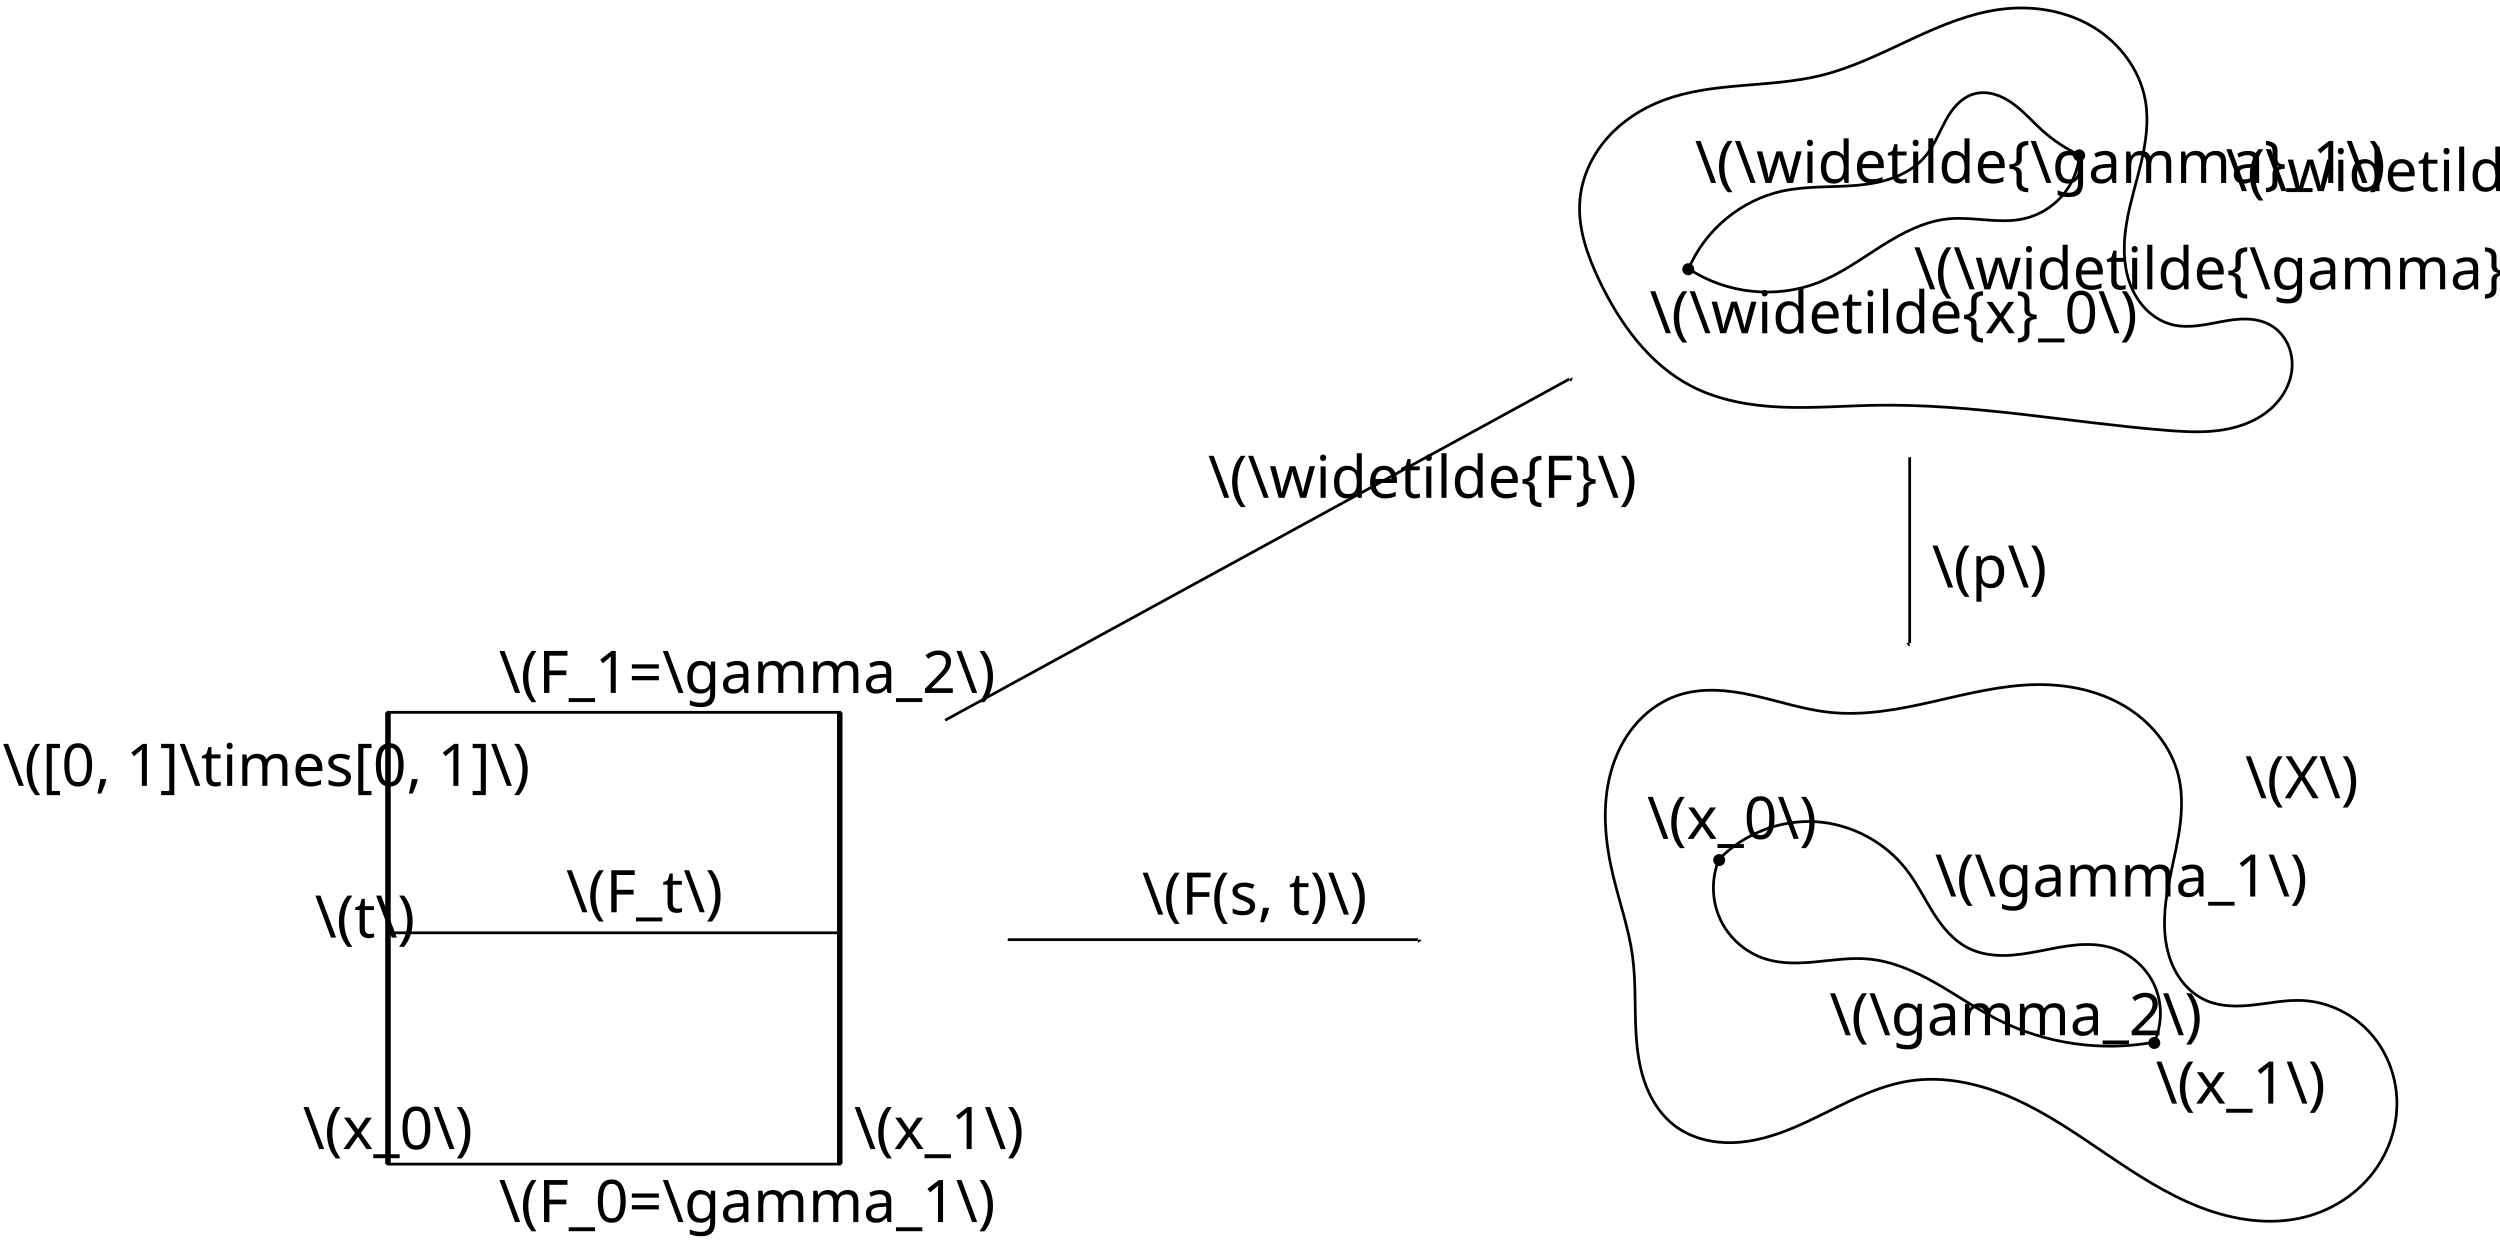
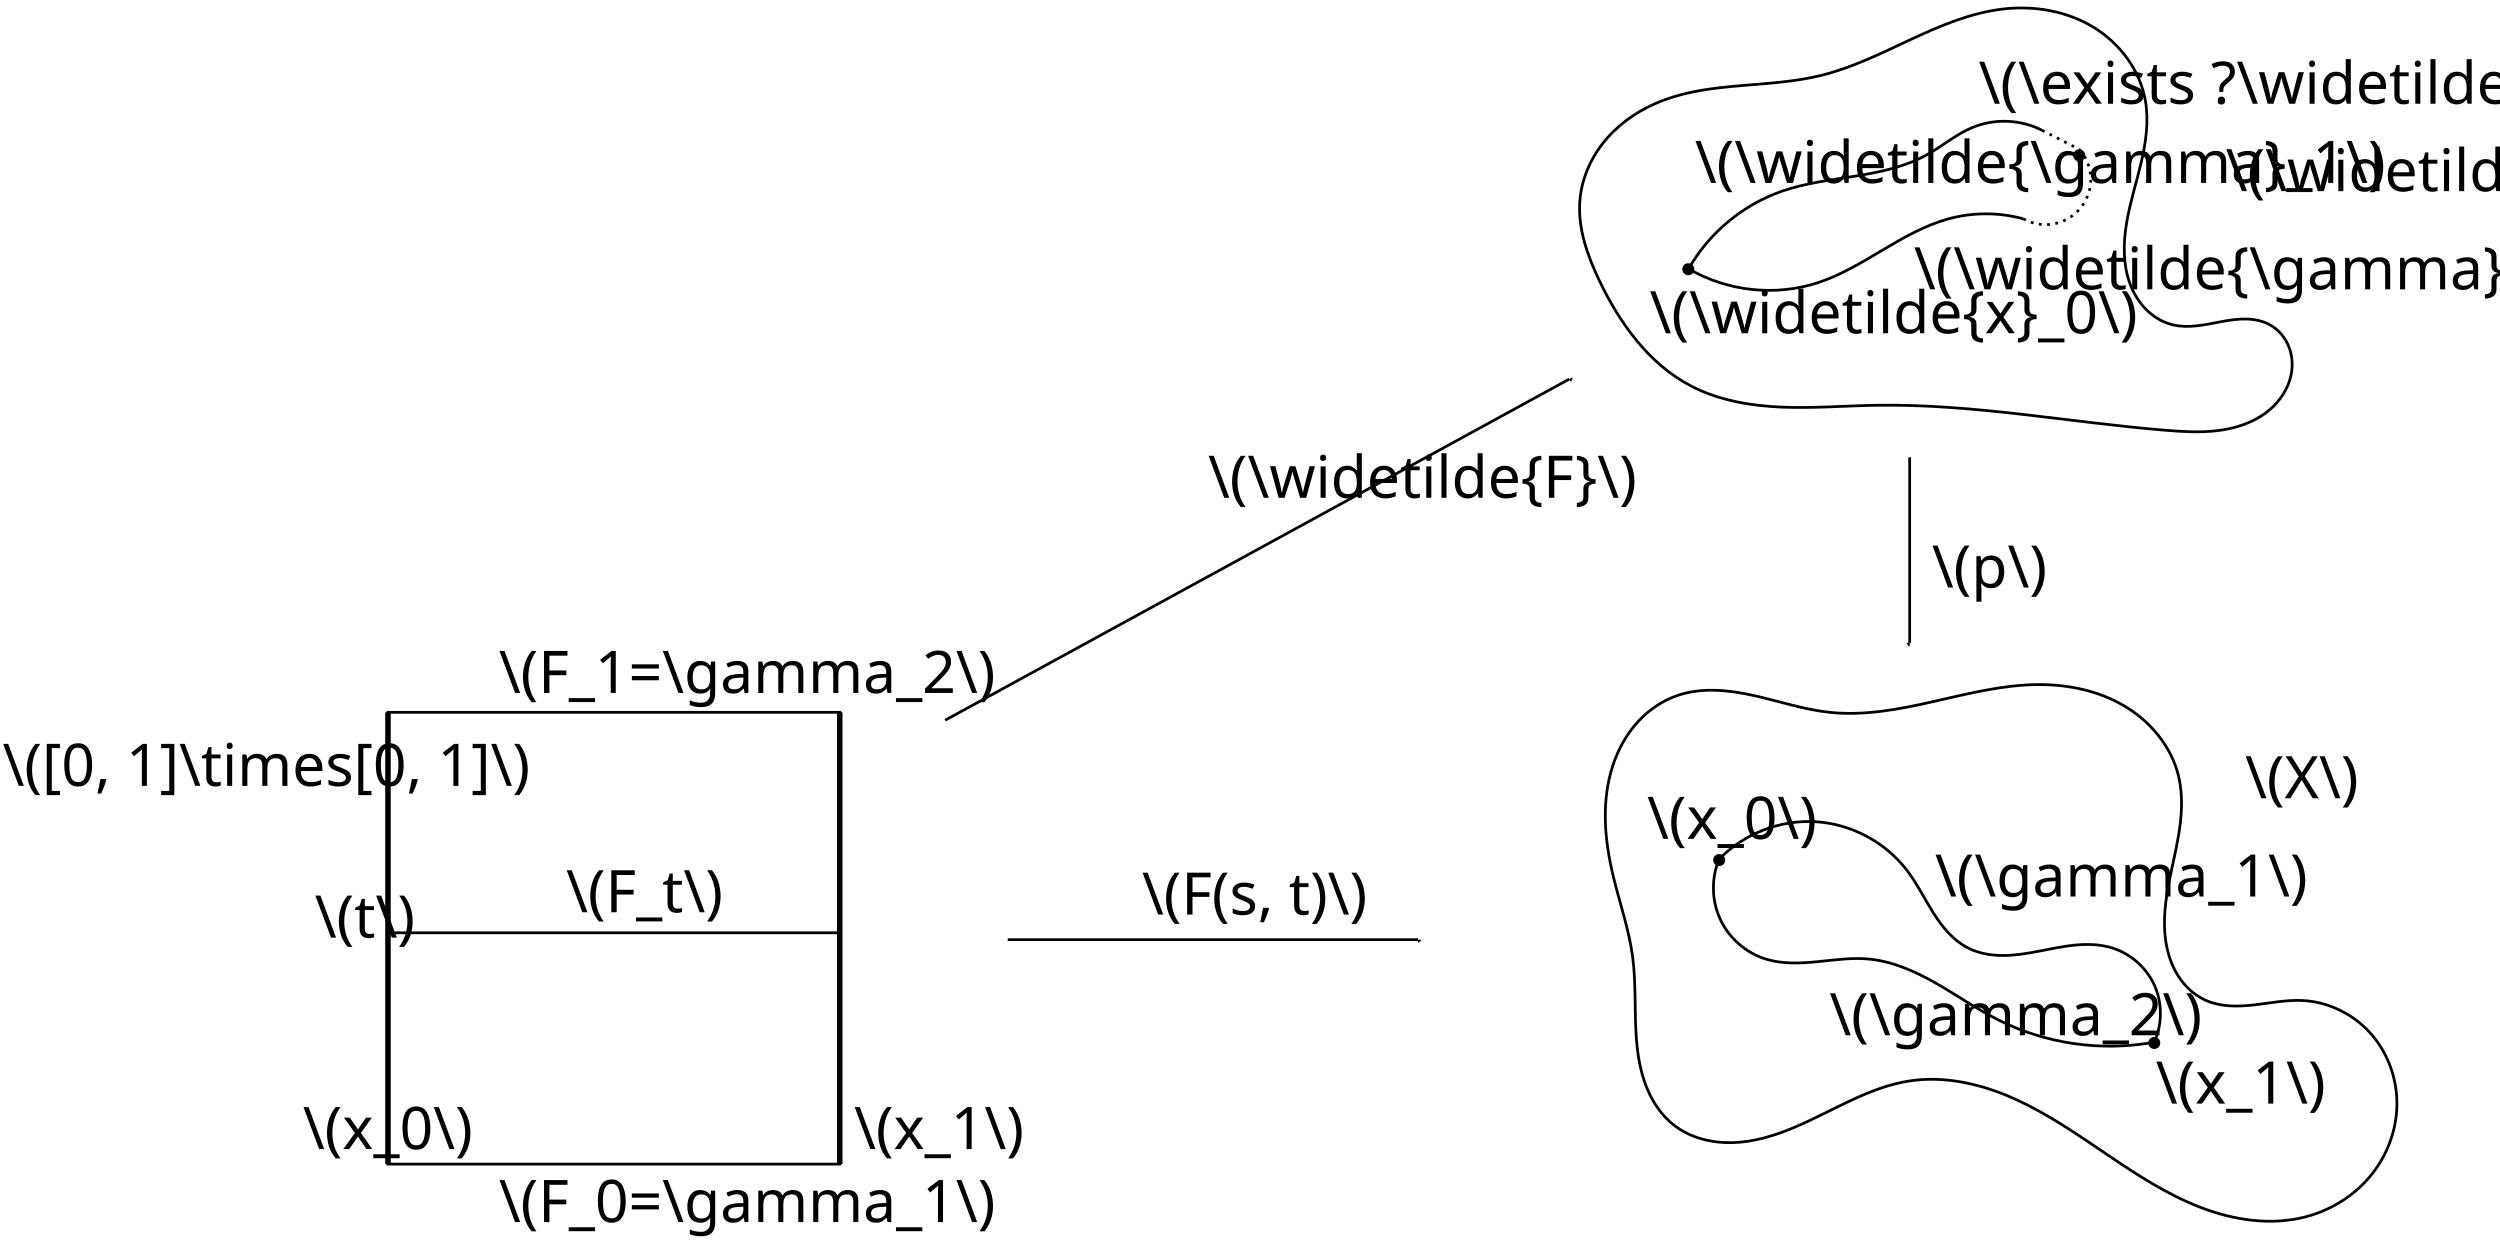
<svg xmlns="http://www.w3.org/2000/svg" width="240mm" height="120mm" viewBox="0 0 240 120" version="1.1" id="svg8">
  <defs id="defs2">
    <marker id="marker-arrow-1" orient="auto-start-reverse" refY="0" refX="0" markerHeight="3" markerWidth="2">
      <g transform="scale(1.393333)" id="g1070">
        <path d="M -1.554,2.072 C -1.425,1.295 0,0.13 0.389,0 0,-0.13 -1.425,-1.295 -1.554,-2.072" style="fill:none;stroke:#000000;stroke-width:{0.6};stroke-linecap:round;stroke-linejoin:round;stroke-miterlimit:10;stroke-dasharray:none;stroke-opacity:1�        inkscape:connector-curvature=" id="path1068" />
+ 
0" /&gt;
   </g>
    </marker>
    <marker id="marker-arrow-1-7" orient="auto-start-reverse" refY="0" refX="0" markerHeight="3" markerWidth="2">
      <g transform="scale(1.393333)" id="g1655">
        <path d="M -1.554,2.072 C -1.425,1.295 0,0.13 0.389,0 0,-0.13 -1.425,-1.295 -1.554,-2.072" style="fill:none;stroke:#000000;stroke-width:{0.6};stroke-linecap:round;stroke-linejoin:round;stroke-miterlimit:10;stroke-dasharray:none;stroke-opacity:1�        inkscape:connector-curvature=" id="path1653" />
+ 
0" /&gt;
   </g>
    </marker>
    <marker id="marker-arrow-1-70" orient="auto-start-reverse" refY="0" refX="0" markerHeight="3" markerWidth="2">
      <g transform="scale(1.393333)" id="g24821">
        <path d="M -1.554,2.072 C -1.425,1.295 0,0.13 0.389,0 0,-0.13 -1.425,-1.295 -1.554,-2.072" style="fill:none;stroke:#000000;stroke-width:{0.6};stroke-linecap:round;stroke-linejoin:round;stroke-miterlimit:10;stroke-dasharray:none;stroke-opacity:1�        inkscape:connector-curvature=" id="path24819" />
+ 
0" /&gt;
   </g>
    </marker>
  </defs>
  <g id="layer1" transform="translate(0,-177)">
    <rect style="font-variation-settings:normal;opacity:1;vector-effect:none;fill:none;fill-opacity:1;fill-rule:evenodd;stroke:#000000;stroke-width:0.265;stroke-linecap:butt;stroke-linejoin:miter;stroke-miterlimit:4;stroke-dasharray:none;stroke-dashoffset:0;stroke-opacity:1;-inkscape-stroke:none;marker-start:none;marker-end:none;stop-color:#000000;stop-opacity:1" id="rect845" width="43.371" height="43.371" x="37.245" y="245.383" />
    <path style="fill:none;fill-opacity:1;stroke:#000000;stroke-width:0.265;stroke-linecap:butt;stroke-linejoin:miter;stroke-dasharray:none;stroke-opacity:1;marker-start:none;marker-end:url(#marker-arrow-1)" d="M 96.742,267.207 H 136.122" id="path1064" />
    <path style="fill:none;stroke:#000000;stroke-width:0.265px;stroke-linecap:butt;stroke-linejoin:miter;stroke-opacity:1" d="m 154.859,261.081 c -0.78,-3.267 -1.107,-6.728 -0.215,-9.967 0.446,-1.619 1.198,-3.163 2.272,-4.454 1.074,-1.291 2.477,-2.322 4.063,-2.875 2.347,-0.818 4.934,-0.559 7.36,-0.019 2.427,0.539 4.803,1.349 7.274,1.616 3.349,0.361 6.719,-0.289 10.004,-1.034 3.285,-0.745 6.584,-1.591 9.952,-1.627 2.91,-0.031 5.87,0.572 8.374,2.054 2.504,1.482 4.515,3.897 5.196,6.726 0.453,1.882 0.315,3.858 -0.01,5.766 -0.325,1.908 -0.834,3.782 -1.123,5.696 -0.289,1.914 -0.351,3.902 0.209,5.755 0.28,0.926 0.715,1.81 1.319,2.567 0.604,0.756 1.379,1.382 2.267,1.768 1.438,0.626 3.074,0.594 4.632,0.414 1.558,-0.181 3.114,-0.501 4.681,-0.414 2.473,0.138 4.858,1.334 6.497,3.191 1.639,1.858 2.524,4.346 2.493,6.823 -0.031,2.477 -0.966,4.922 -2.545,6.83 -1.579,1.909 -3.784,3.277 -6.179,3.909 -3.336,0.881 -6.923,0.341 -10.142,-0.901 -3.219,-1.242 -6.131,-3.153 -8.988,-5.087 -2.857,-1.934 -5.709,-3.918 -8.856,-5.331 -3.148,-1.413 -6.652,-2.237 -10.063,-1.719 -3.971,0.603 -7.432,2.931 -11.135,4.487 -1.852,0.778 -3.809,1.373 -5.816,1.437 -2.007,0.065 -4.078,-0.437 -5.665,-1.667 -1.138,-0.882 -1.986,-2.103 -2.551,-3.427 -0.565,-1.324 -0.858,-2.751 -1.008,-4.182 -0.301,-2.863 -0.045,-5.769 -0.432,-8.622 -0.356,-2.624 -1.248,-5.141 -1.863,-7.716 z" id="path1178" />
    <path style="fill:none;stroke:#000000;stroke-width:0.265px;stroke-linecap:butt;stroke-linejoin:miter;stroke-opacity:1" d="m 151.67,196.216 c 0.182,-2.185 1.15,-4.274 2.591,-5.927 1.441,-1.652 3.34,-2.877 5.391,-3.652 4.801,-1.813 10.183,-1.17 15.167,-2.395 3.036,-0.746 5.854,-2.167 8.689,-3.485 2.834,-1.318 5.766,-2.558 8.873,-2.901 2.949,-0.325 6.029,0.206 8.568,1.742 2.539,1.536 4.483,4.117 5.002,7.038 0.348,1.957 0.066,3.974 -0.385,5.91 -0.45,1.936 -1.068,3.835 -1.403,5.795 -0.335,1.96 -0.374,4.022 0.314,5.887 0.344,0.933 0.869,1.804 1.574,2.505 0.705,0.701 1.593,1.227 2.56,1.455 1.536,0.362 3.134,-0.032 4.686,-0.319 0.776,-0.144 1.562,-0.261 2.351,-0.242 0.789,0.019 1.586,0.179 2.276,0.562 0.733,0.407 1.323,1.058 1.684,1.815 0.361,0.757 0.496,1.615 0.417,2.45 -0.159,1.67 -1.168,3.189 -2.517,4.186 -1.348,0.997 -3.007,1.511 -4.672,1.707 -1.666,0.196 -3.351,0.091 -5.022,-0.047 -9.233,-0.763 -18.409,-2.543 -27.672,-2.395 -3.023,0.049 -6.045,0.303 -9.066,0.18 -3.021,-0.122 -6.082,-0.641 -8.761,-2.043 -4.025,-2.106 -6.823,-6.012 -8.781,-10.111 -1.154,-2.416 -2.085,-5.048 -1.863,-7.716 z" id="path1178-6" />
    <path style="fill:none;stroke:black;stroke-width:0.265;stroke-linecap:butt;stroke-linejoin:miter;stroke-opacity:1;fill-opacity:1;marker-start:none;marker-end:url(#marker-arrow-1);stroke-dasharray:none" d="m 183.329,220.903 v 17.827" id="path1649" />
    <text xml:space="preserve" style="font-size:5.644px;line-height:1.25;font-family:sans-serif;letter-spacing:0px;word-spacing:0px;stroke-width:0.265" x="185.458" y="233.409" id="text1864">
      <tspan id="tspan1862" style="stroke-width:0.265" x="185.458" y="233.409">\(p\)</tspan>
    </text>
    <text xml:space="preserve" style="font-size:5.644px;line-height:1.25;font-family:sans-serif;letter-spacing:0px;word-spacing:0px;stroke-width:0.265" x="213.663" y="195.348" id="text2248">
      <tspan id="tspan2246" style="stroke-width:0.265" x="213.663" y="195.348">\(\widetilde{X}\)</tspan>
    </text>
    <text xml:space="preserve" style="font-size:5.644px;line-height:1.25;font-family:sans-serif;letter-spacing:0px;word-spacing:0px;stroke-width:0.265" x="215.525" y="253.631" id="text2632">
      <tspan style="stroke-width:0.265" x="215.525" y="253.631" id="tspan2638">\(X\)</tspan>
    </text>
    <text xml:space="preserve" style="font-size:5.644px;line-height:1.25;font-family:sans-serif;letter-spacing:0px;word-spacing:0px;stroke-width:0.265" x="47.888" y="243.52" id="text2878">
      <tspan id="tspan2876" style="stroke-width:0.265" x="47.888" y="243.52">\(F_1=\gamma_2\)</tspan>
    </text>
    <text xml:space="preserve" style="font-size:5.644px;line-height:1.25;font-family:sans-serif;letter-spacing:0px;word-spacing:0px;stroke-width:0.265" x="47.888" y="294.32" id="text3042">
      <tspan id="tspan3040" style="stroke-width:0.265" x="47.888" y="294.32">\(F_0=\gamma_1\)</tspan>
    </text>
    <text xml:space="preserve" style="font-size:5.644px;line-height:1.25;font-family:sans-serif;letter-spacing:0px;word-spacing:0px;stroke-width:0.265" x="29.075" y="287.316" id="text3170">
      <tspan id="tspan3168" style="stroke-width:0.265" x="29.075" y="287.316">\(x_0\)</tspan>
    </text>
    <text xml:space="preserve" style="font-size:5.644px;line-height:1.25;font-family:sans-serif;letter-spacing:0px;word-spacing:0px;stroke-width:0.265" x="81.992" y="287.316" id="text3334">
      <tspan id="tspan3332" style="stroke-width:0.265" x="81.992" y="287.316">\(x_1\)</tspan>
    </text>
    <path style="fill:none;fill-opacity:1;stroke:#000000;stroke-width:0.529;stroke-linecap:butt;stroke-linejoin:miter;stroke-dasharray:none;stroke-opacity:1;marker-start:none;marker-end:none" d="M 37.245,288.754 V 245.383" id="path4287" />
    <path style="fill:none;fill-opacity:1;stroke:#000000;stroke-width:0.529;stroke-linecap:butt;stroke-linejoin:miter;stroke-dasharray:none;stroke-opacity:1;marker-start:none;marker-end:none" d="M 80.616,288.754 V 245.383" id="path4287-8" />
    <text xml:space="preserve" style="font-size:5.644px;line-height:1.25;font-family:sans-serif;letter-spacing:0px;word-spacing:0px;stroke-width:0.265" x="109.625" y="264.806" id="text4798">
      <tspan id="tspan4796" style="stroke-width:0.265" x="109.625" y="264.806">\(F(s, t)\)</tspan>
    </text>
-     <path style="fill:none;stroke:#000000;stroke-width:0.265px;stroke-linecap:butt;stroke-linejoin:miter;stroke-opacity:1" d="m 162.109,202.799 c 1.573,-3.724 5.031,-6.593 8.981,-7.452 2.39,-0.52 4.872,-0.338 7.307,-0.568 1.218,-0.115 2.434,-0.337 3.57,-0.79 1.136,-0.453 2.193,-1.147 2.959,-2.101 0.792,-0.986 1.24,-2.196 1.848,-3.304 0.304,-0.554 0.652,-1.089 1.093,-1.543 0.44,-0.454 0.978,-0.824 1.583,-1.007 0.626,-0.189 1.304,-0.17 1.937,-0.004 0.632,0.166 1.221,0.473 1.757,0.848 1.071,0.75 1.93,1.758 2.901,2.634 1.069,0.963 2.28,1.767 3.582,2.378" id="path5214" />
+     <path style="fill:none;stroke:#000000;stroke-width:0.265px;stroke-linecap:butt;stroke-linejoin:miter;stroke-opacity:1" d="m 162.109,202.799 c 1.969,-3.454 5.224,-6.154 8.981,-7.452 2.256,-0.779 4.647,-1.061 7.004,-1.438 2.357,-0.378 4.74,-0.871 6.832,-2.021 1.51,-0.83 2.839,-1.988 4.429,-2.65 2.127,-0.885 4.642,-0.782 6.689,0.274" id="path5214" />
    <path style="font-variation-settings:normal;opacity:0.99;vector-effect:none;fill:#000000;fill-opacity:1;fill-rule:evenodd;stroke:none;stroke-width:0.265;stroke-linecap:butt;stroke-linejoin:round;stroke-miterlimit:4;stroke-dasharray:none;stroke-dashoffset:0;stroke-opacity:1;-inkscape-stroke:none;marker-start:none;marker-end:none;stop-color:#000000;stop-opacity:1" id="path5660-6" d="m 199.63,191.338 a 0.578,0.578 0 0 1 0.548,0.605 0.578,0.578 0 0 1 -0.604,0.549 0.578,0.578 0 0 1 -0.549,-0.604 0.578,0.578 0 0 1 0.603,-0.55" />
-     <path style="fill:none;stroke:#000000;stroke-width:0.265px;stroke-linecap:butt;stroke-linejoin:miter;stroke-opacity:1" d="m 162.104,202.799 c 3.611,2.402 8.408,2.914 12.445,1.329 2.177,-0.855 4.088,-2.254 6.065,-3.504 1.977,-1.251 4.113,-2.388 6.441,-2.615 1.195,-0.117 2.399,0.011 3.596,0.104 1.197,0.093 2.414,0.15 3.588,-0.104 1.421,-0.308 2.738,-1.082 3.699,-2.174 0.961,-1.092 1.562,-2.496 1.688,-3.945" id="path5218" />
+     <path style="fill:none;stroke:#000000;stroke-width:0.265px;stroke-linecap:butt;stroke-linejoin:miter;stroke-opacity:1" d="m 162.104,202.799 c 3.707,2.181 8.361,2.678 12.445,1.329 2.209,-0.73 4.216,-1.954 6.216,-3.143 2,-1.189 4.045,-2.363 6.289,-2.977 2.338,-0.639 4.847,-0.639 7.184,0" id="path5218" />
    <path style="fill:none;stroke:#000000;stroke-width:0.265px;stroke-linecap:butt;stroke-linejoin:miter;stroke-opacity:1" d="m 165.031,259.486 c 2.378,-2.452 5.85,-3.802 9.26,-3.601 3.41,0.201 6.699,1.949 8.773,4.664 0.971,1.271 1.675,2.721 2.528,4.074 0.853,1.353 1.902,2.648 3.326,3.376 1.043,0.534 2.233,0.732 3.405,0.728 1.172,-0.004 2.334,-0.203 3.484,-0.426 1.15,-0.223 2.299,-0.472 3.466,-0.579 1.167,-0.107 2.362,-0.067 3.482,0.277 1.788,0.549 3.314,1.898 4.078,3.605 0.764,1.707 0.755,3.743 -0.026,5.443" id="path5255" />
    <path style="fill:none;stroke:#000000;stroke-width:0.265px;stroke-linecap:butt;stroke-linejoin:miter;stroke-opacity:1" d="m 165.031,259.486 c -0.764,1.829 -0.721,3.978 0.116,5.774 0.837,1.796 2.455,3.212 4.346,3.803 1.575,0.492 3.267,0.425 4.91,0.265 1.642,-0.16 3.292,-0.409 4.935,-0.265 2.312,0.203 4.489,1.175 6.506,2.323 2.017,1.149 3.926,2.488 6,3.53 4.581,2.301 9.92,3.061 14.961,2.13" id="path5292" />
    <path style="font-variation-settings:normal;opacity:0.99;vector-effect:none;fill:#000000;fill-opacity:1;fill-rule:evenodd;stroke:none;stroke-width:0.265;stroke-linecap:butt;stroke-linejoin:round;stroke-miterlimit:4;stroke-dasharray:none;stroke-dashoffset:0;stroke-opacity:1;-inkscape-stroke:none;marker-start:none;marker-end:none;stop-color:#000000;stop-opacity:1" id="path5660" d="m 162.104,202.27 a 0.578,0.578 0 0 1 0.548,0.605 0.578,0.578 0 0 1 -0.604,0.549 0.578,0.578 0 0 1 -0.549,-0.604 0.578,0.578 0 0 1 0.603,-0.55" />
    <path style="font-variation-settings:normal;opacity:0.99;vector-effect:none;fill:#000000;fill-opacity:1;fill-rule:evenodd;stroke:none;stroke-width:0.265;stroke-linecap:butt;stroke-linejoin:round;stroke-miterlimit:4;stroke-dasharray:none;stroke-dashoffset:0;stroke-opacity:1;-inkscape-stroke:none;marker-start:none;marker-end:none;stop-color:#000000;stop-opacity:1" id="path5660-4" d="m 165.069,258.99 a 0.578,0.578 0 0 1 0.548,0.605 0.578,0.578 0 0 1 -0.604,0.549 0.578,0.578 0 0 1 -0.549,-0.604 0.578,0.578 0 0 1 0.603,-0.55" />
    <path style="font-variation-settings:normal;opacity:0.99;vector-effect:none;fill:#000000;fill-opacity:1;fill-rule:evenodd;stroke:none;stroke-width:0.265;stroke-linecap:butt;stroke-linejoin:round;stroke-miterlimit:4;stroke-dasharray:none;stroke-dashoffset:0;stroke-opacity:1;-inkscape-stroke:none;marker-start:none;marker-end:none;stop-color:#000000;stop-opacity:1" id="path5660-61" d="m 206.838,276.547 a 0.578,0.578 0 0 1 0.548,0.605 0.578,0.578 0 0 1 -0.604,0.549 0.578,0.578 0 0 1 -0.549,-0.604 0.578,0.578 0 0 1 0.603,-0.55" />
    <text xml:space="preserve" style="font-size:5.644px;line-height:1.25;font-family:sans-serif;letter-spacing:0px;word-spacing:0px;stroke-width:0.265" x="206.948" y="282.946" id="text6594">
      <tspan id="tspan6592" style="stroke-width:0.265" x="206.948" y="282.946">\(x_1\)</tspan>
    </text>
    <text xml:space="preserve" style="font-size:5.644px;line-height:1.25;font-family:sans-serif;letter-spacing:0px;word-spacing:0px;stroke-width:0.265" x="175.622" y="276.385" id="text8310">
      <tspan id="tspan8308" style="stroke-width:0.265" x="175.622" y="276.385">\(\gamma_2\)</tspan>
    </text>
    <text xml:space="preserve" style="font-size:5.644px;line-height:1.25;font-family:sans-serif;letter-spacing:0px;word-spacing:0px;stroke-width:0.265" x="185.751" y="263.068" id="text8310-0">
      <tspan id="tspan8308-1" style="stroke-width:0.265" x="185.751" y="263.068">\(\gamma_1\)</tspan>
    </text>
    <text xml:space="preserve" style="font-size:5.644px;line-height:1.25;font-family:sans-serif;letter-spacing:0px;word-spacing:0px;stroke-width:0.265" x="162.704" y="194.56" id="text8310-0-4">
      <tspan id="tspan8308-1-7" style="stroke-width:0.265" x="162.704" y="194.56">\(\widetilde{\gamma}_1\)</tspan>
    </text>
    <text xml:space="preserve" style="font-size:5.644px;line-height:1.25;font-family:sans-serif;letter-spacing:0px;word-spacing:0px;stroke-width:0.265" x="183.728" y="204.771" id="text8310-0-4-6">
      <tspan id="tspan8308-1-7-5" style="stroke-width:0.265" x="183.728" y="204.771">\(\widetilde{\gamma}_2\)</tspan>
    </text>
    <text xml:space="preserve" style="font-size:5.644px;line-height:1.25;font-family:sans-serif;letter-spacing:0px;word-spacing:0px;stroke-width:0.265" x="158.119" y="257.534" id="text11043">
      <tspan id="tspan11041" style="stroke-width:0.265" x="158.119" y="257.534">\(x_0\)</tspan>
    </text>
    <text xml:space="preserve" style="font-size:5.644px;line-height:1.25;font-family:sans-serif;letter-spacing:0px;word-spacing:0px;stroke-width:0.265" x="158.358" y="208.994" id="text11229">
      <tspan id="tspan11227" style="stroke-width:0.265" x="158.358" y="208.994">\(\widetilde{x}_0\)</tspan>
    </text>
+     <text xml:space="preserve" style="font-size:5.644px;line-height:1.25;font-family:sans-serif;letter-spacing:0px;word-spacing:0px;stroke-width:0.265" x="189.938" y="186.963" id="text11229-9">
+       <tspan id="tspan11227-8" style="stroke-width:0.265" x="189.938" y="186.963">\(\exists ?\widetilde{x}_1\)</tspan>
+     </text>
    <text xml:space="preserve" style="font-size:5.644px;line-height:1.25;font-family:sans-serif;letter-spacing:0px;word-spacing:0px;stroke-width:0.265" x="0.244" y="252.449" id="text15339">
      <tspan id="tspan15337" style="stroke-width:0.265" x="0.244" y="252.449">\([0, 1]\times[0, 1]\)</tspan>
    </text>
    <path style="fill:none;stroke:black;stroke-width:0.265;stroke-linecap:butt;stroke-linejoin:miter;stroke-opacity:1;fill-opacity:1;marker-start:none;marker-end:url(#marker-arrow-1);stroke-dasharray:none" d="M 90.733,246.141 150.656,213.39" id="path24815" />
    <text xml:space="preserve" style="font-size:5.644px;line-height:1.25;font-family:sans-serif;letter-spacing:0px;word-spacing:0px;stroke-width:0.265" x="115.964" y="224.792" id="text25242">
      <tspan id="tspan25240" style="stroke-width:0.265" x="115.964" y="224.792">\(\widetilde{F}\)</tspan>
    </text>
    <path style="fill:none;stroke:#000000;stroke-width:0.265px;stroke-linecap:butt;stroke-linejoin:miter;stroke-opacity:1" d="M 37.245,266.549 H 80.616" id="path26798" />
    <text xml:space="preserve" style="font-size:5.644px;line-height:1.25;font-family:sans-serif;letter-spacing:0px;word-spacing:0px;stroke-width:0.265" x="30.213" y="267.005" id="text27434">
      <tspan id="tspan27432" style="stroke-width:0.265" x="30.213" y="267.005">\(t\)</tspan>
    </text>
    <text xml:space="preserve" style="font-size:5.644px;line-height:1.25;font-family:sans-serif;letter-spacing:0px;word-spacing:0px;stroke-width:0.265" x="54.343" y="264.579" id="text28350">
      <tspan id="tspan28348" style="stroke-width:0.265" x="54.343" y="264.579">\(F_t\)</tspan>
    </text>
+     <path style="fill:none;fill-opacity:1;stroke:#000000;stroke-width:0.265;stroke-linecap:butt;stroke-linejoin:miter;stroke-dasharray:0.265, 0.529;stroke-opacity:1;marker-start:none;marker-end:none" d="m 194.239,198.008 c 0.672,0.378 1.446,0.572 2.217,0.557 0.771,-0.015 1.537,-0.24 2.193,-0.645 1.075,-0.662 1.836,-1.814 2.022,-3.063 0.186,-1.249 -0.205,-2.572 -1.041,-3.519" id="path1110" />
+     <path style="fill:none;fill-opacity:1;stroke:#000000;stroke-width:0.265;stroke-linecap:butt;stroke-linejoin:miter;stroke-dasharray:0.265, 0.529;stroke-opacity:1;marker-start:none;marker-end:none" d="m 196.044,189.513 3.586,1.826" id="path1186" />
+     <text xml:space="preserve" style="font-size:5.644px;line-height:1.25;font-family:sans-serif;letter-spacing:0px;word-spacing:0px;stroke-width:0.265" x="198.084" y="188.78" id="text1253">
+       <tspan id="tspan1251" style="stroke-width:0.265" x="198.084" y="188.78" />
+     </text>
  </g>
</svg>
